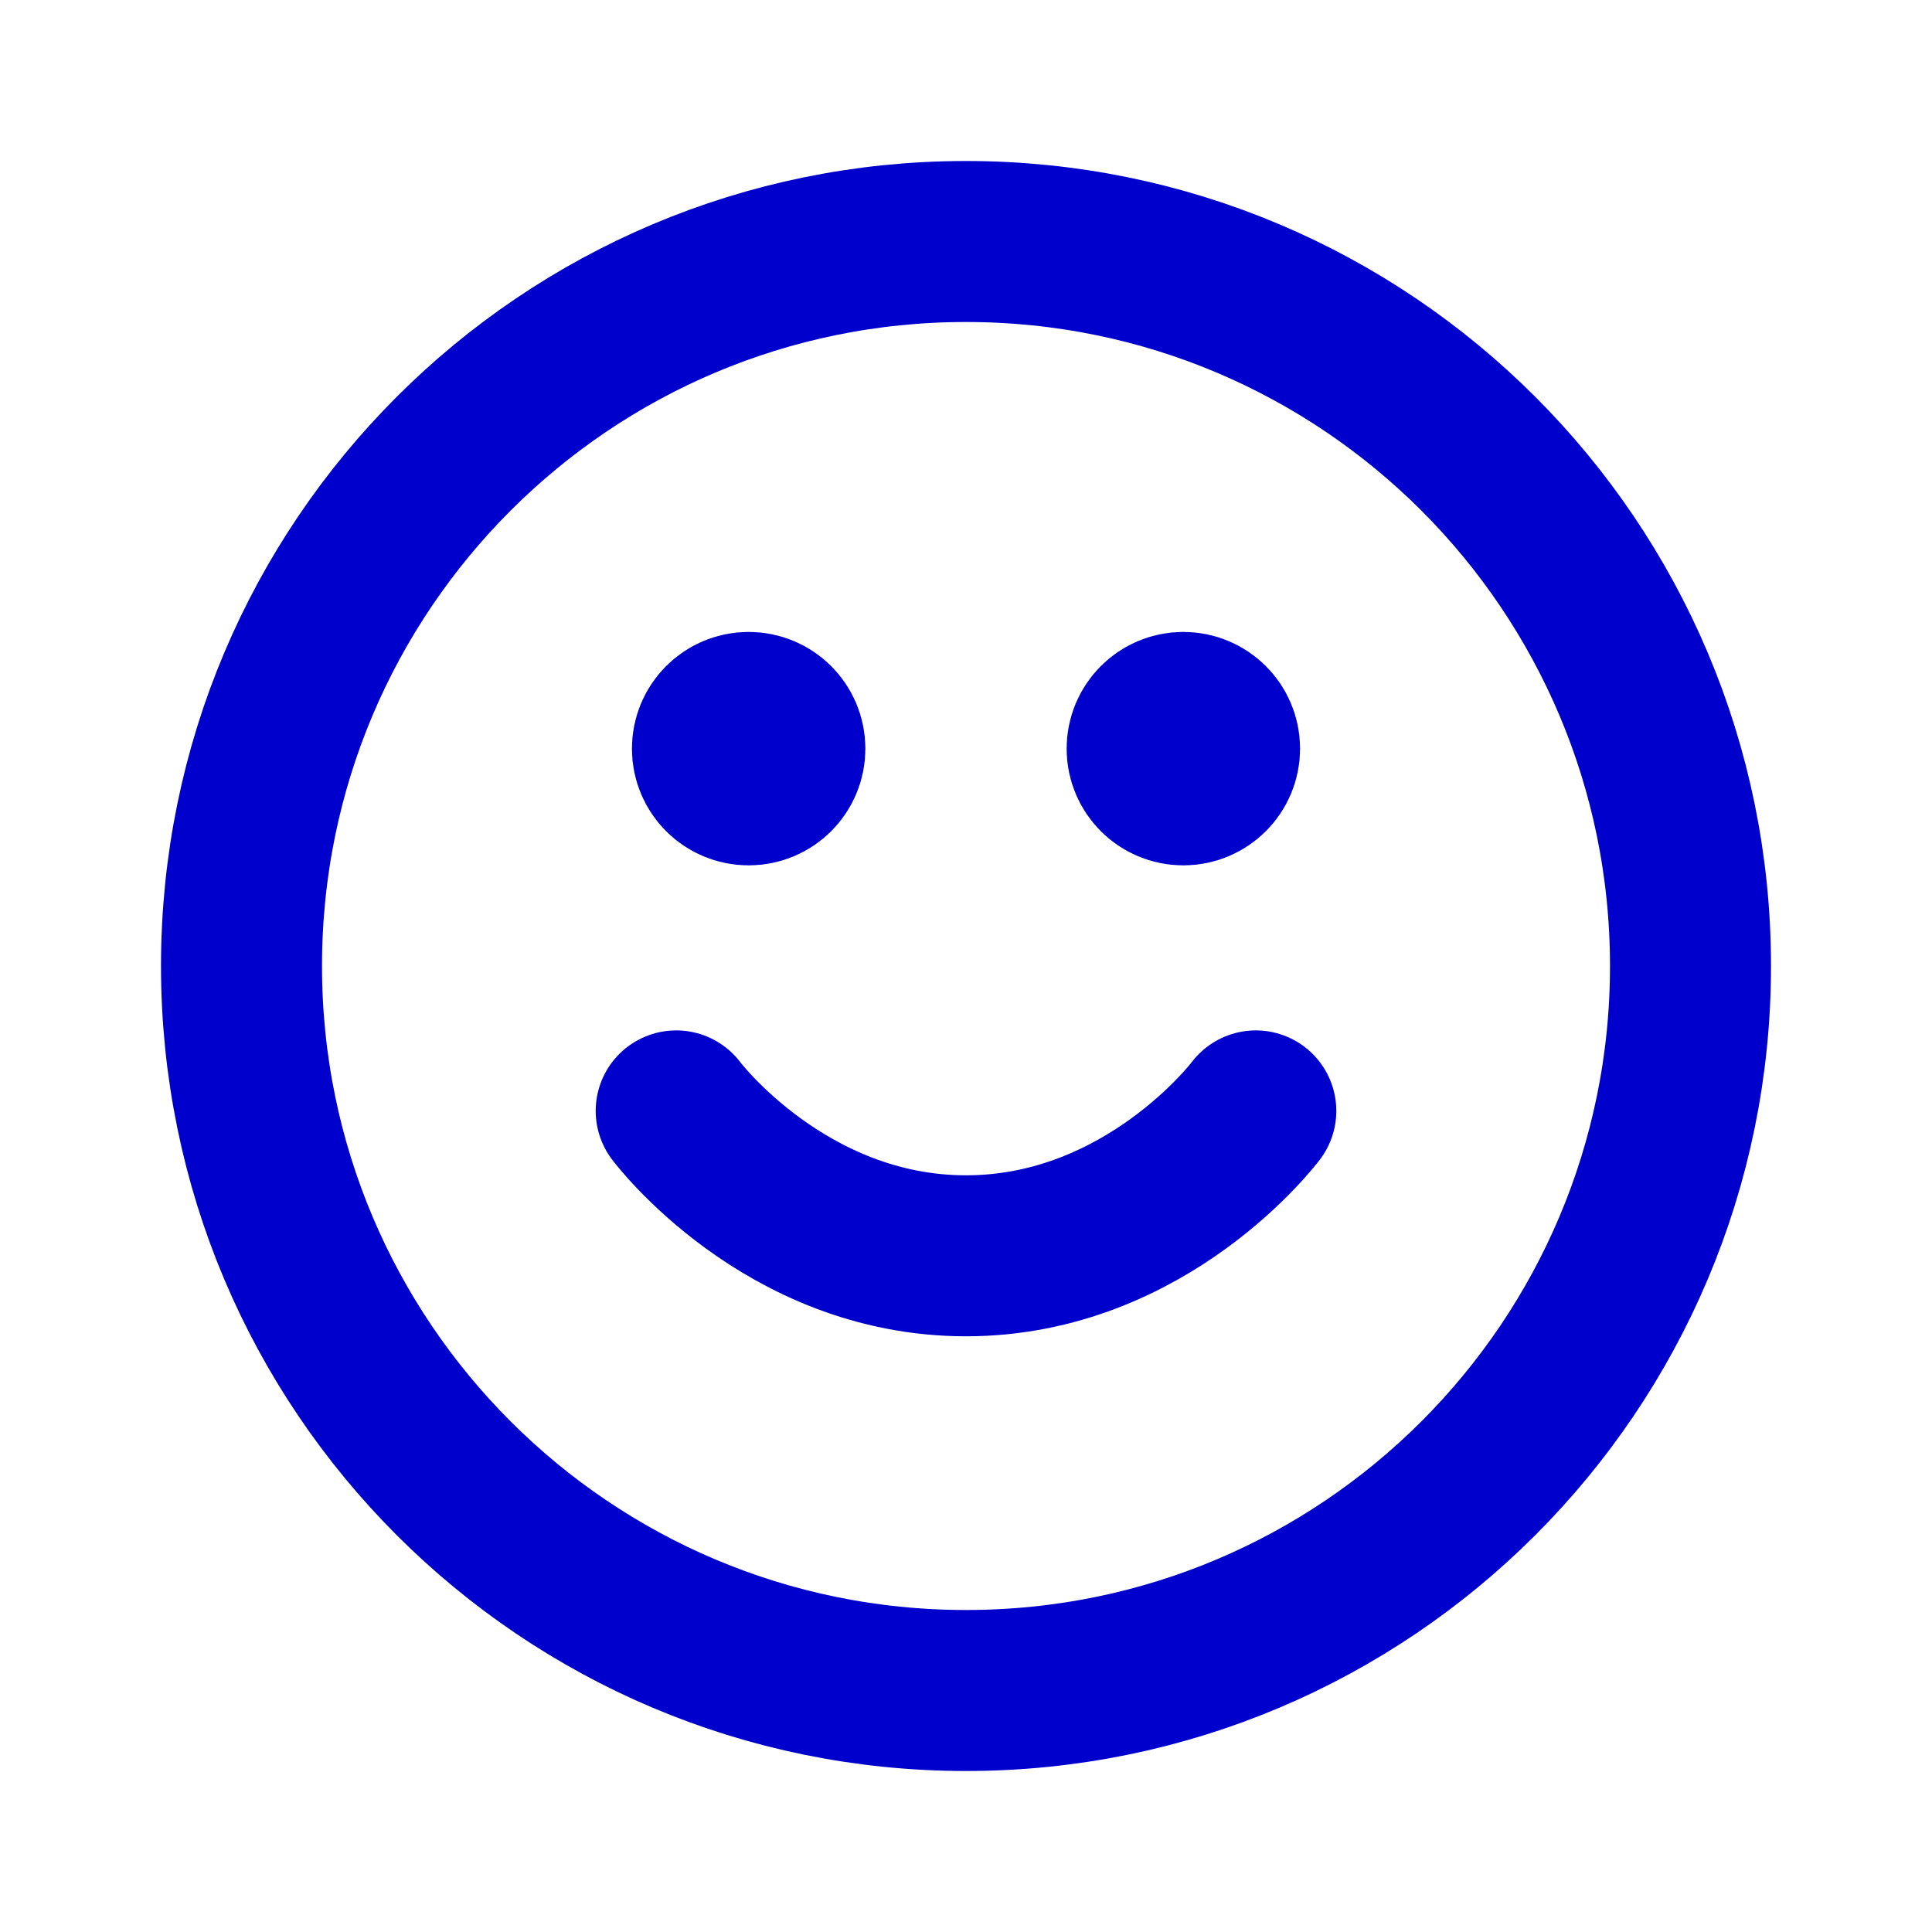
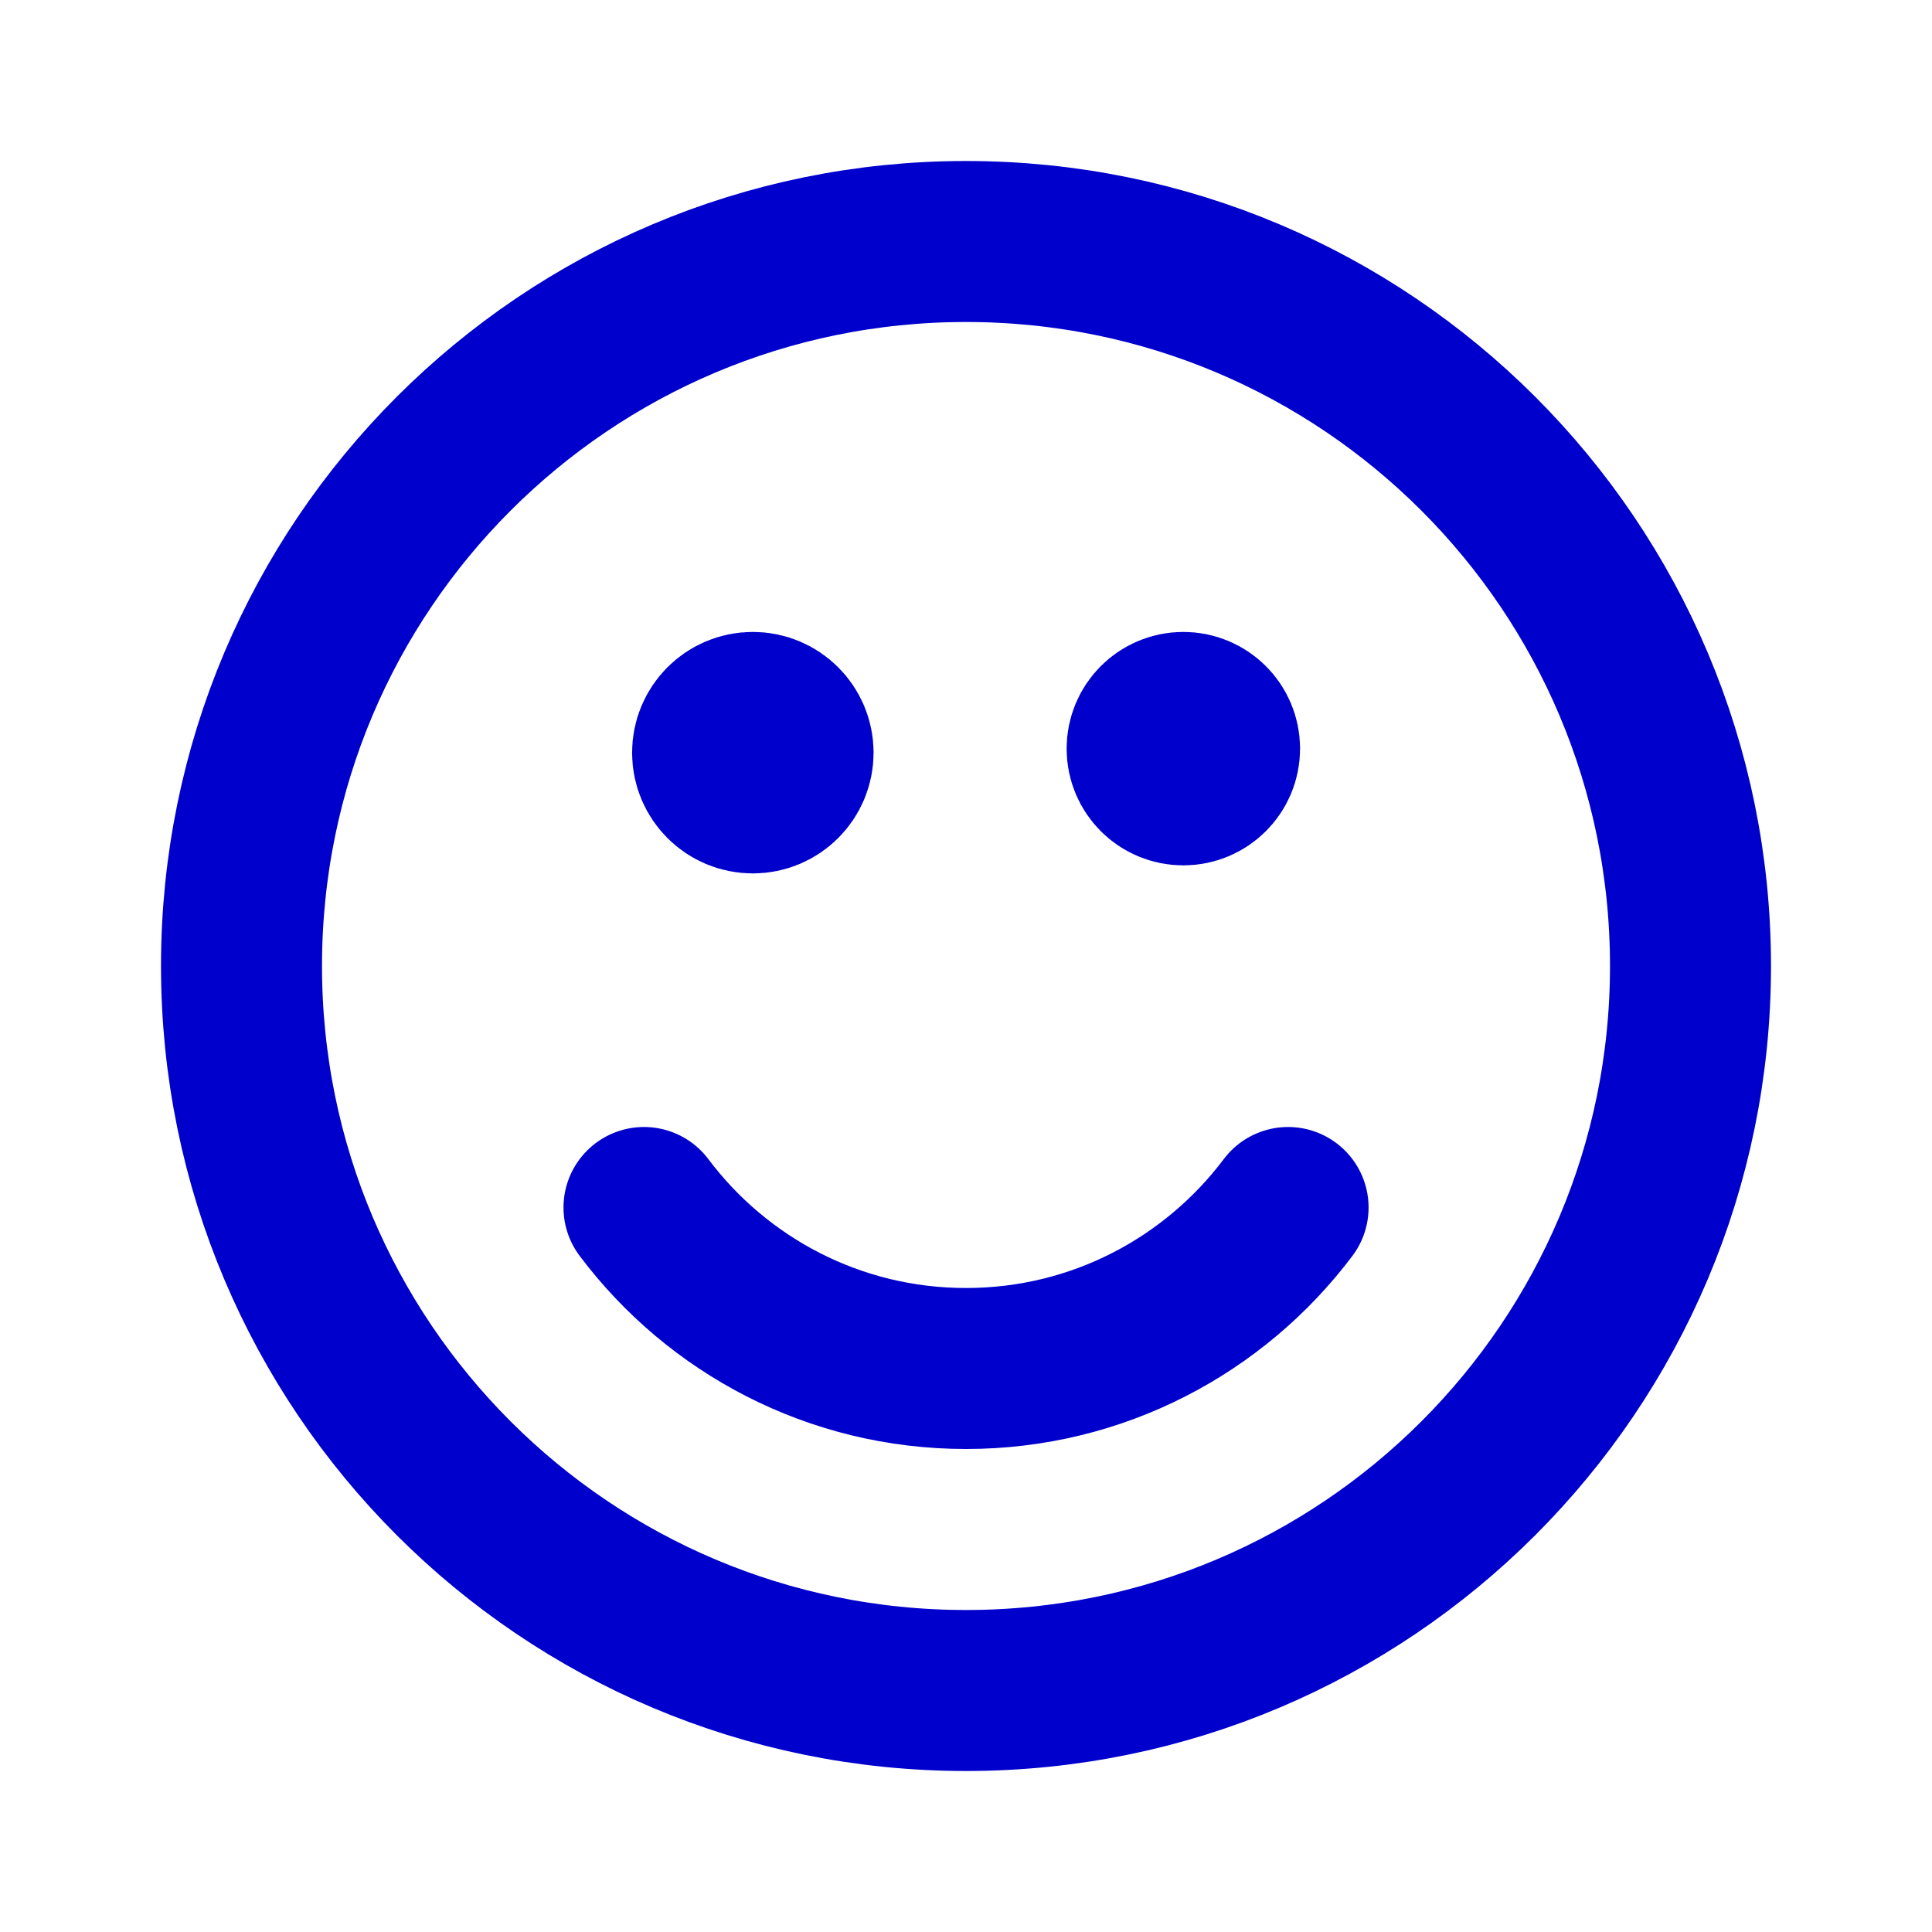
<svg xmlns="http://www.w3.org/2000/svg" width="24" height="24" viewBox="0 0 24 24" fill="none">
-   <path d="M8.4 13.8C8.4 13.8 9.75 15.6 12 15.6C14.25 15.6 15.6 13.8 15.6 13.8M14.7 9.3H14.709M9.3 9.3H9.309M21 12C21 16.971 16.971 21 12 21C7.029 21 3 16.971 3 12C3 7.029 7.029 3 12 3C16.971 3 21 7.029 21 12ZM15.15 9.3C15.15 9.549 14.948 9.75 14.7 9.75C14.451 9.75 14.25 9.549 14.25 9.3C14.25 9.051 14.451 8.85 14.7 8.85C14.948 8.85 15.15 9.051 15.15 9.3ZM9.75 9.3C9.75 9.549 9.549 9.75 9.3 9.75C9.051 9.75 8.85 9.549 8.85 9.3C8.85 9.051 9.051 8.85 9.3 8.85C9.549 8.85 9.75 9.051 9.75 9.3Z" stroke="#0000CC" stroke-width="2" stroke-linecap="round" stroke-linejoin="round" />
+   <path d="M8 15C8.912 16.214 10.364 17 12 17C13.636 17 15.088 16.214 16.001 15M9.301 9.3H9.31M14.691 9.3H14.7M21 12C21 16.971 16.971 21 12 21C7.029 21 3 16.971 3 12C3 7.029 7.029 3 12 3C16.971 3 21 7.029 21 12ZM9.852 9.35C9.852 9.626 9.628 9.85 9.352 9.85C9.075 9.85 8.852 9.626 8.852 9.35C8.852 9.074 9.075 8.85 9.352 8.85C9.628 8.85 9.852 9.074 9.852 9.35ZM15.15 9.3C15.15 9.549 14.948 9.75 14.7 9.75C14.451 9.75 14.25 9.549 14.25 9.3C14.25 9.051 14.451 8.85 14.7 8.85C14.948 8.85 15.15 9.051 15.15 9.3Z" stroke="#0000CC" stroke-width="2" stroke-linecap="round" stroke-linejoin="round" />
</svg>
